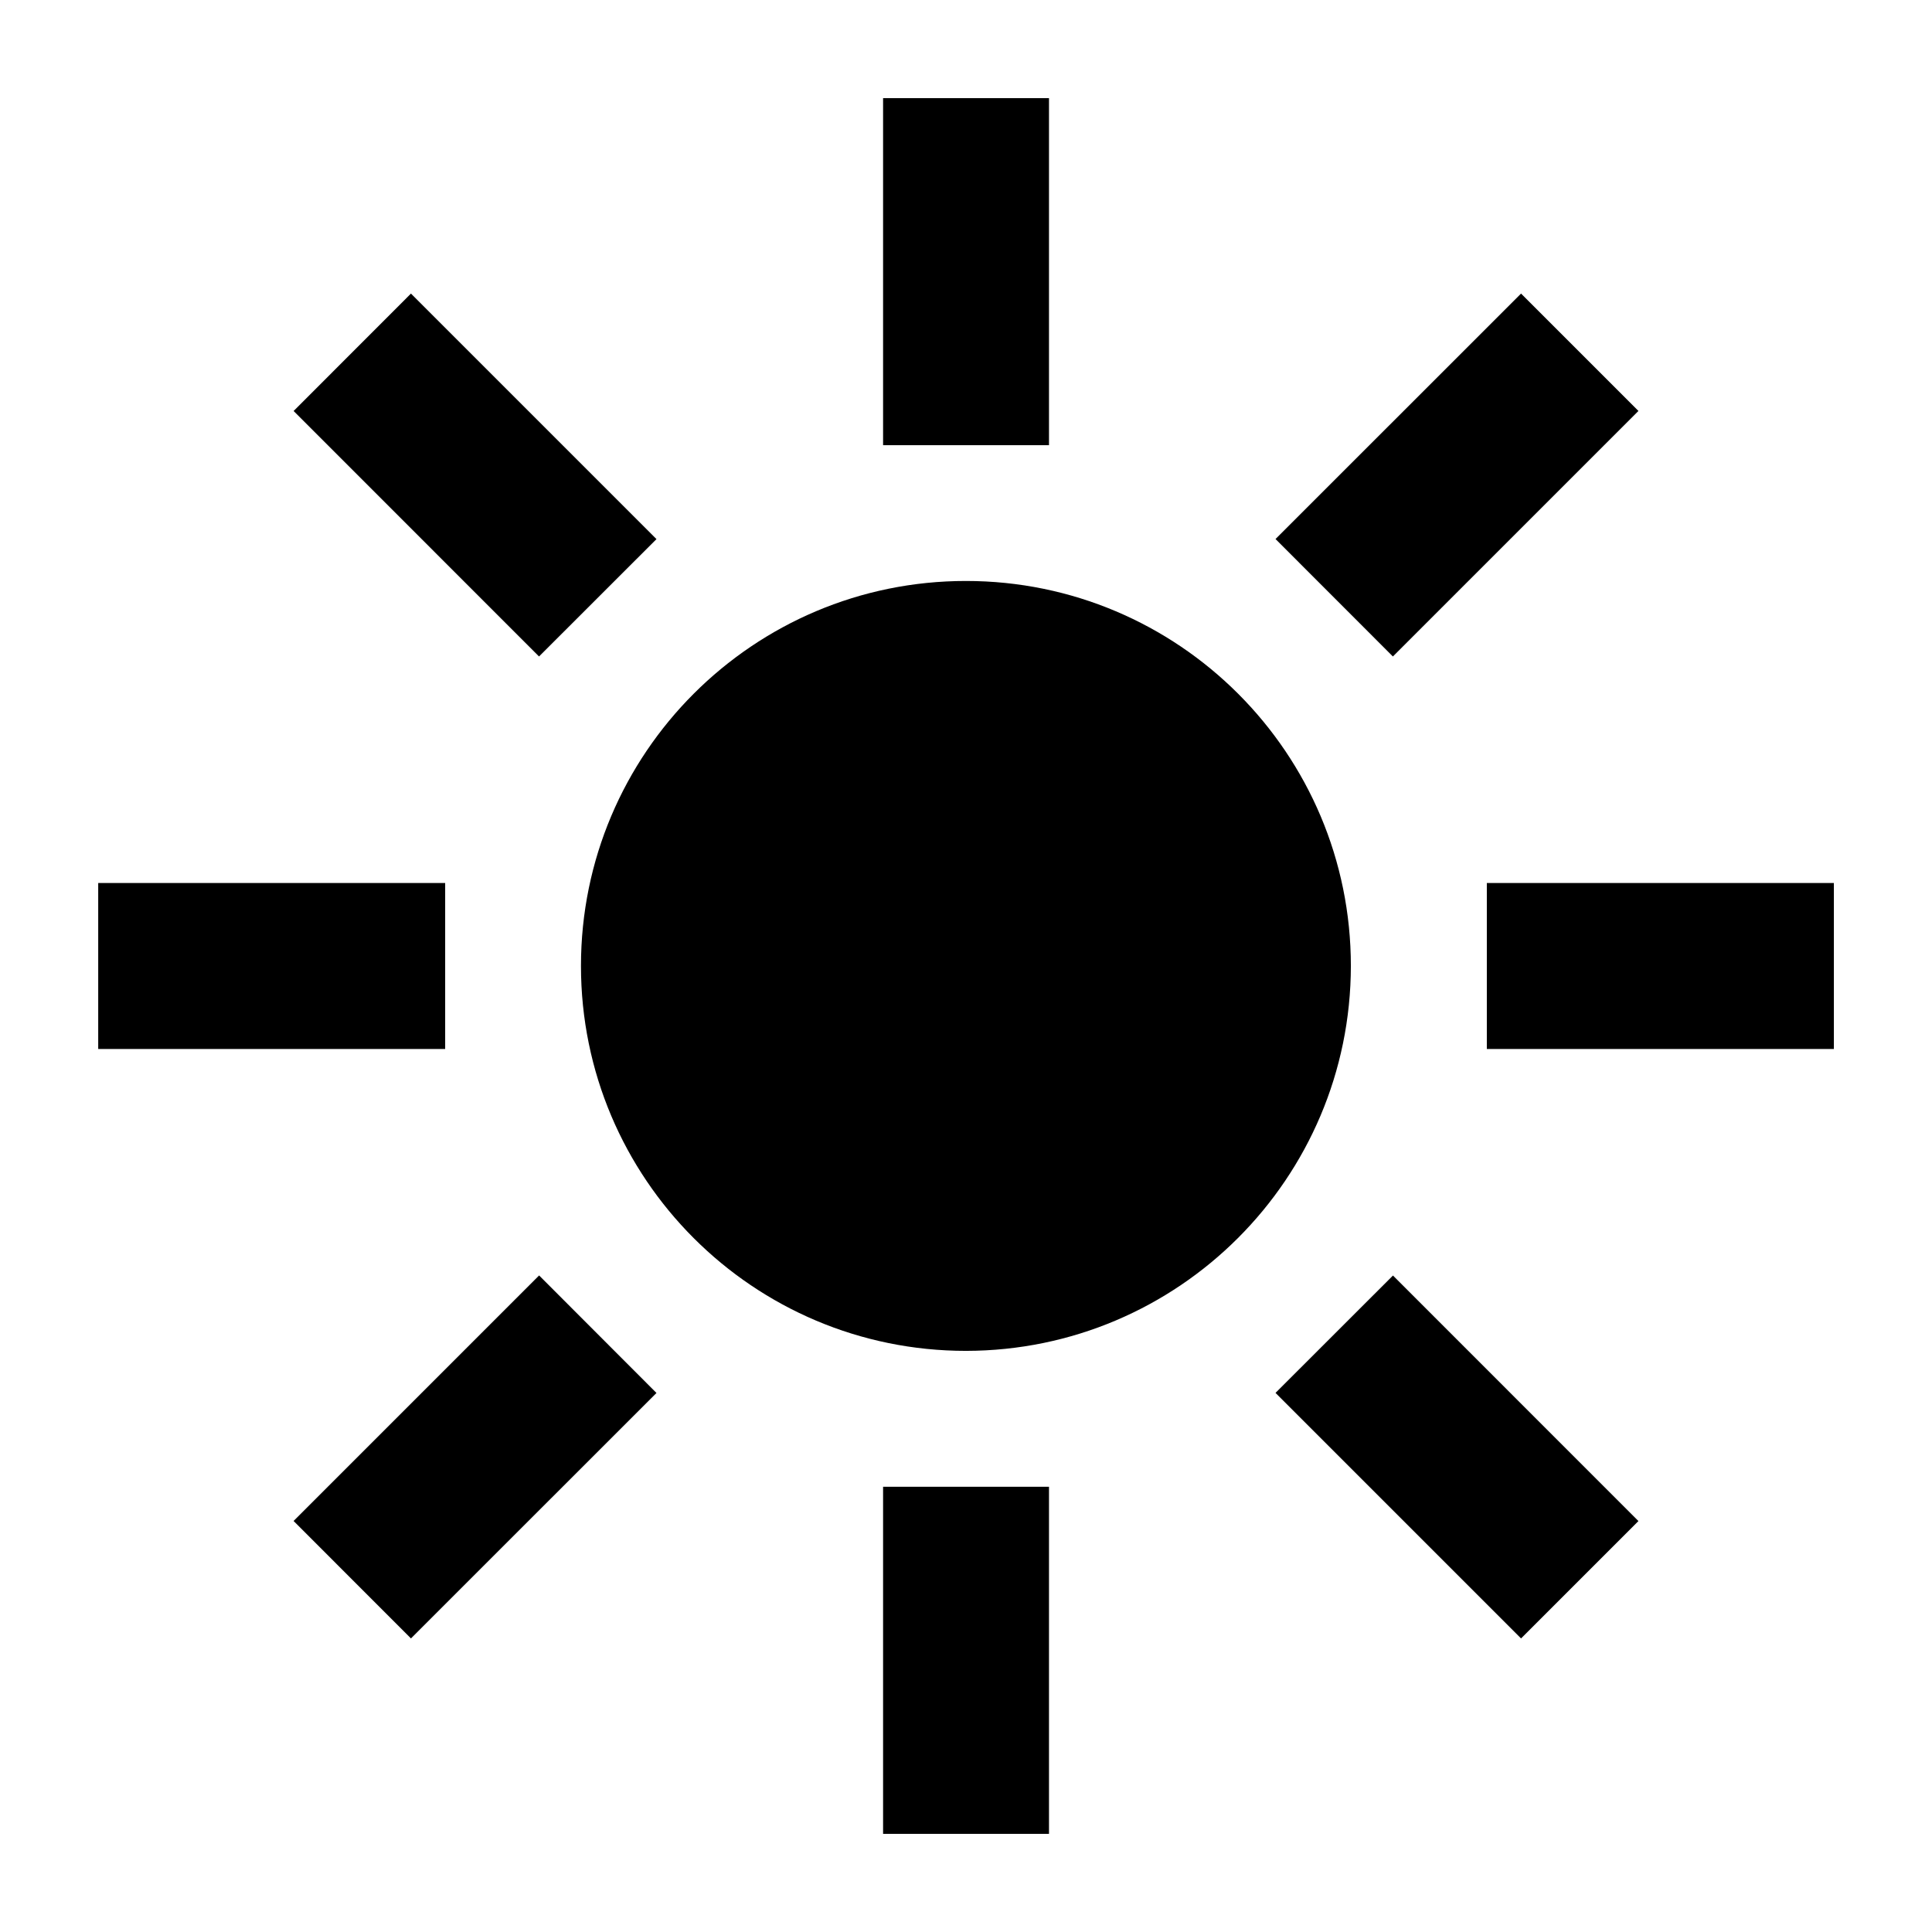
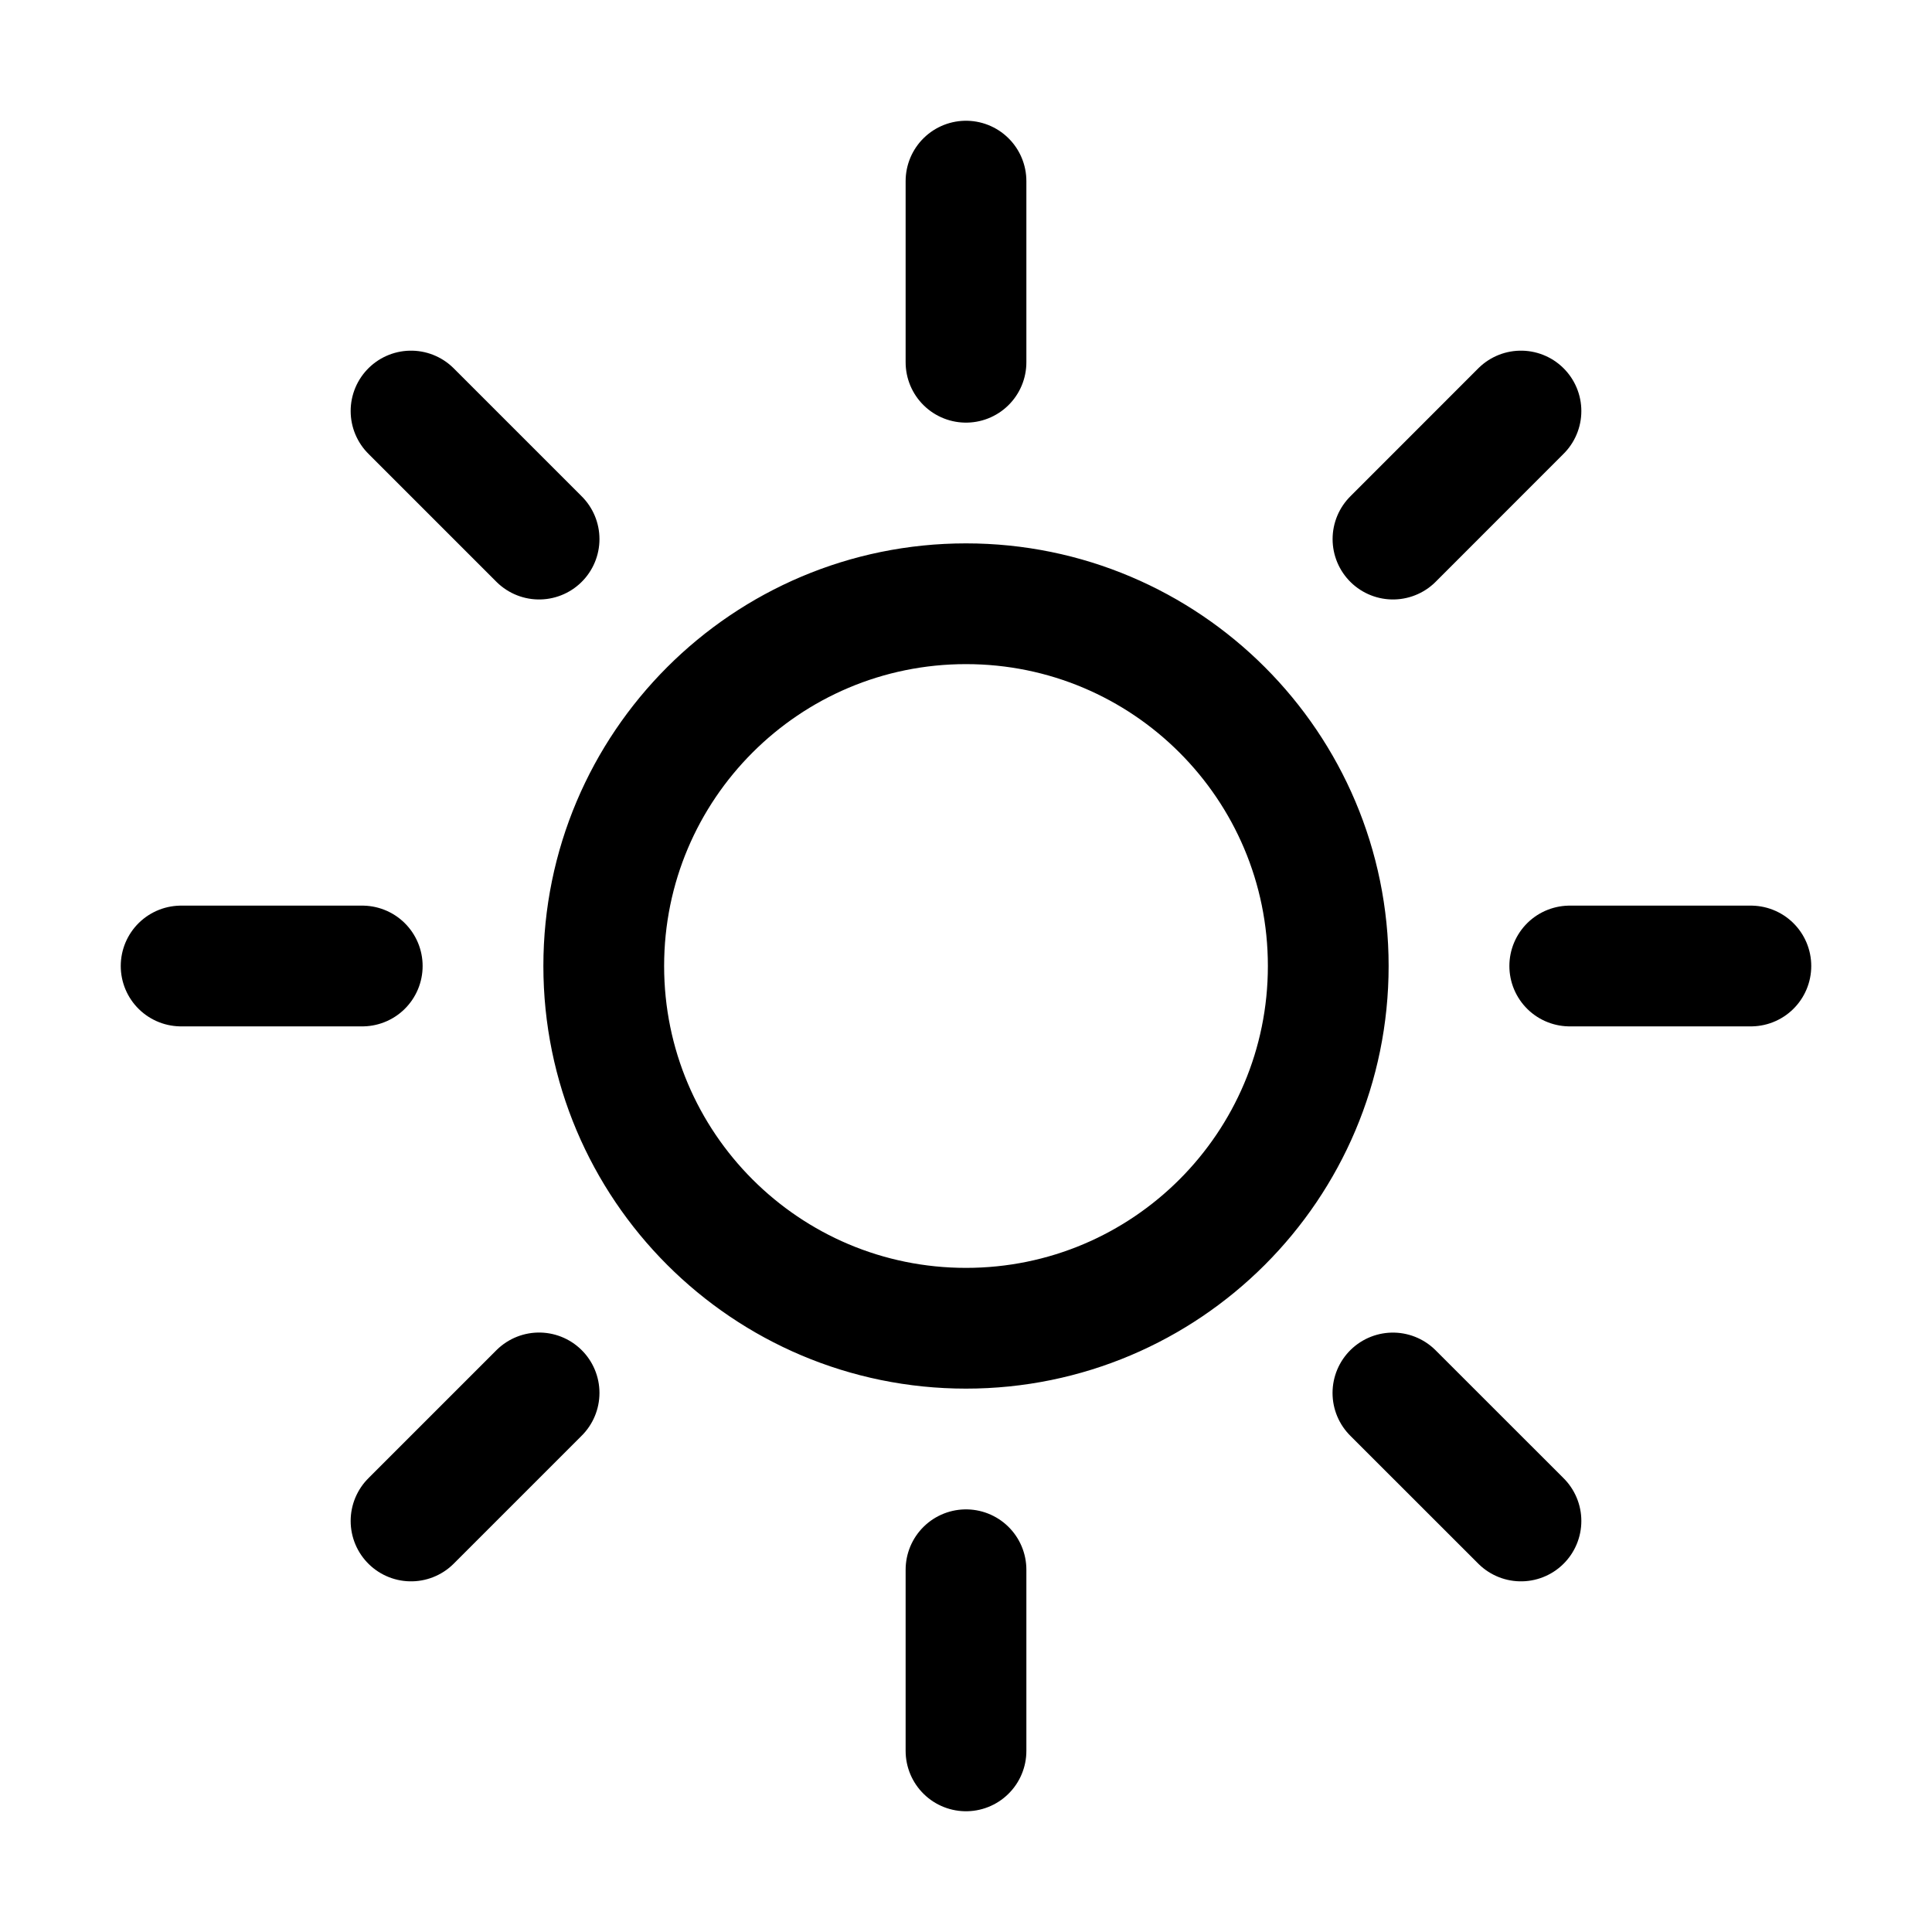
- <svg xmlns="http://www.w3.org/2000/svg" width="1em" height="1em" viewBox="0 0 24 24" fill="currentColor">
-   <path d="M10.969 1.219h2.062V5.53H10.97V1.22ZM10.969 18.469h2.062v4.312H10.97V18.47ZM15.845 6.696l3.05-3.049 1.458 1.458-3.05 3.05-1.458-1.459ZM3.647 18.894l3.05-3.05 1.458 1.46-3.05 3.049-1.458-1.459ZM18.469 10.969h4.312v2.062H18.47V10.97ZM1.219 10.969H5.53v2.062H1.22V10.97ZM15.845 17.303l1.459-1.458 3.049 3.05-1.458 1.458-3.05-3.05ZM3.647 5.106l1.458-1.459 3.05 3.05-1.459 1.458-3.049-3.05ZM12 16.781A4.782 4.782 0 1 1 16.781 12 4.787 4.787 0 0 1 12 16.781Z" />
+ <svg xmlns="http://www.w3.org/2000/svg" width="1em" height="1em" viewBox="0 0 32 32">
+   <path fill="none" stroke="currentColor" stroke-linecap="round" stroke-linejoin="round" stroke-width="2" d="M16 6V3M8.929 8.929L6.808 6.808M6 16H3m13 13v-3m9.192-.808l-2.121-2.12M29 16h-3M8.929 23.071l-2.121 2.121M25.192 6.808l-2.12 2.121M22 16a6 6 0 1 1-12 0a6 6 0 0 1 12 0" />
</svg>
